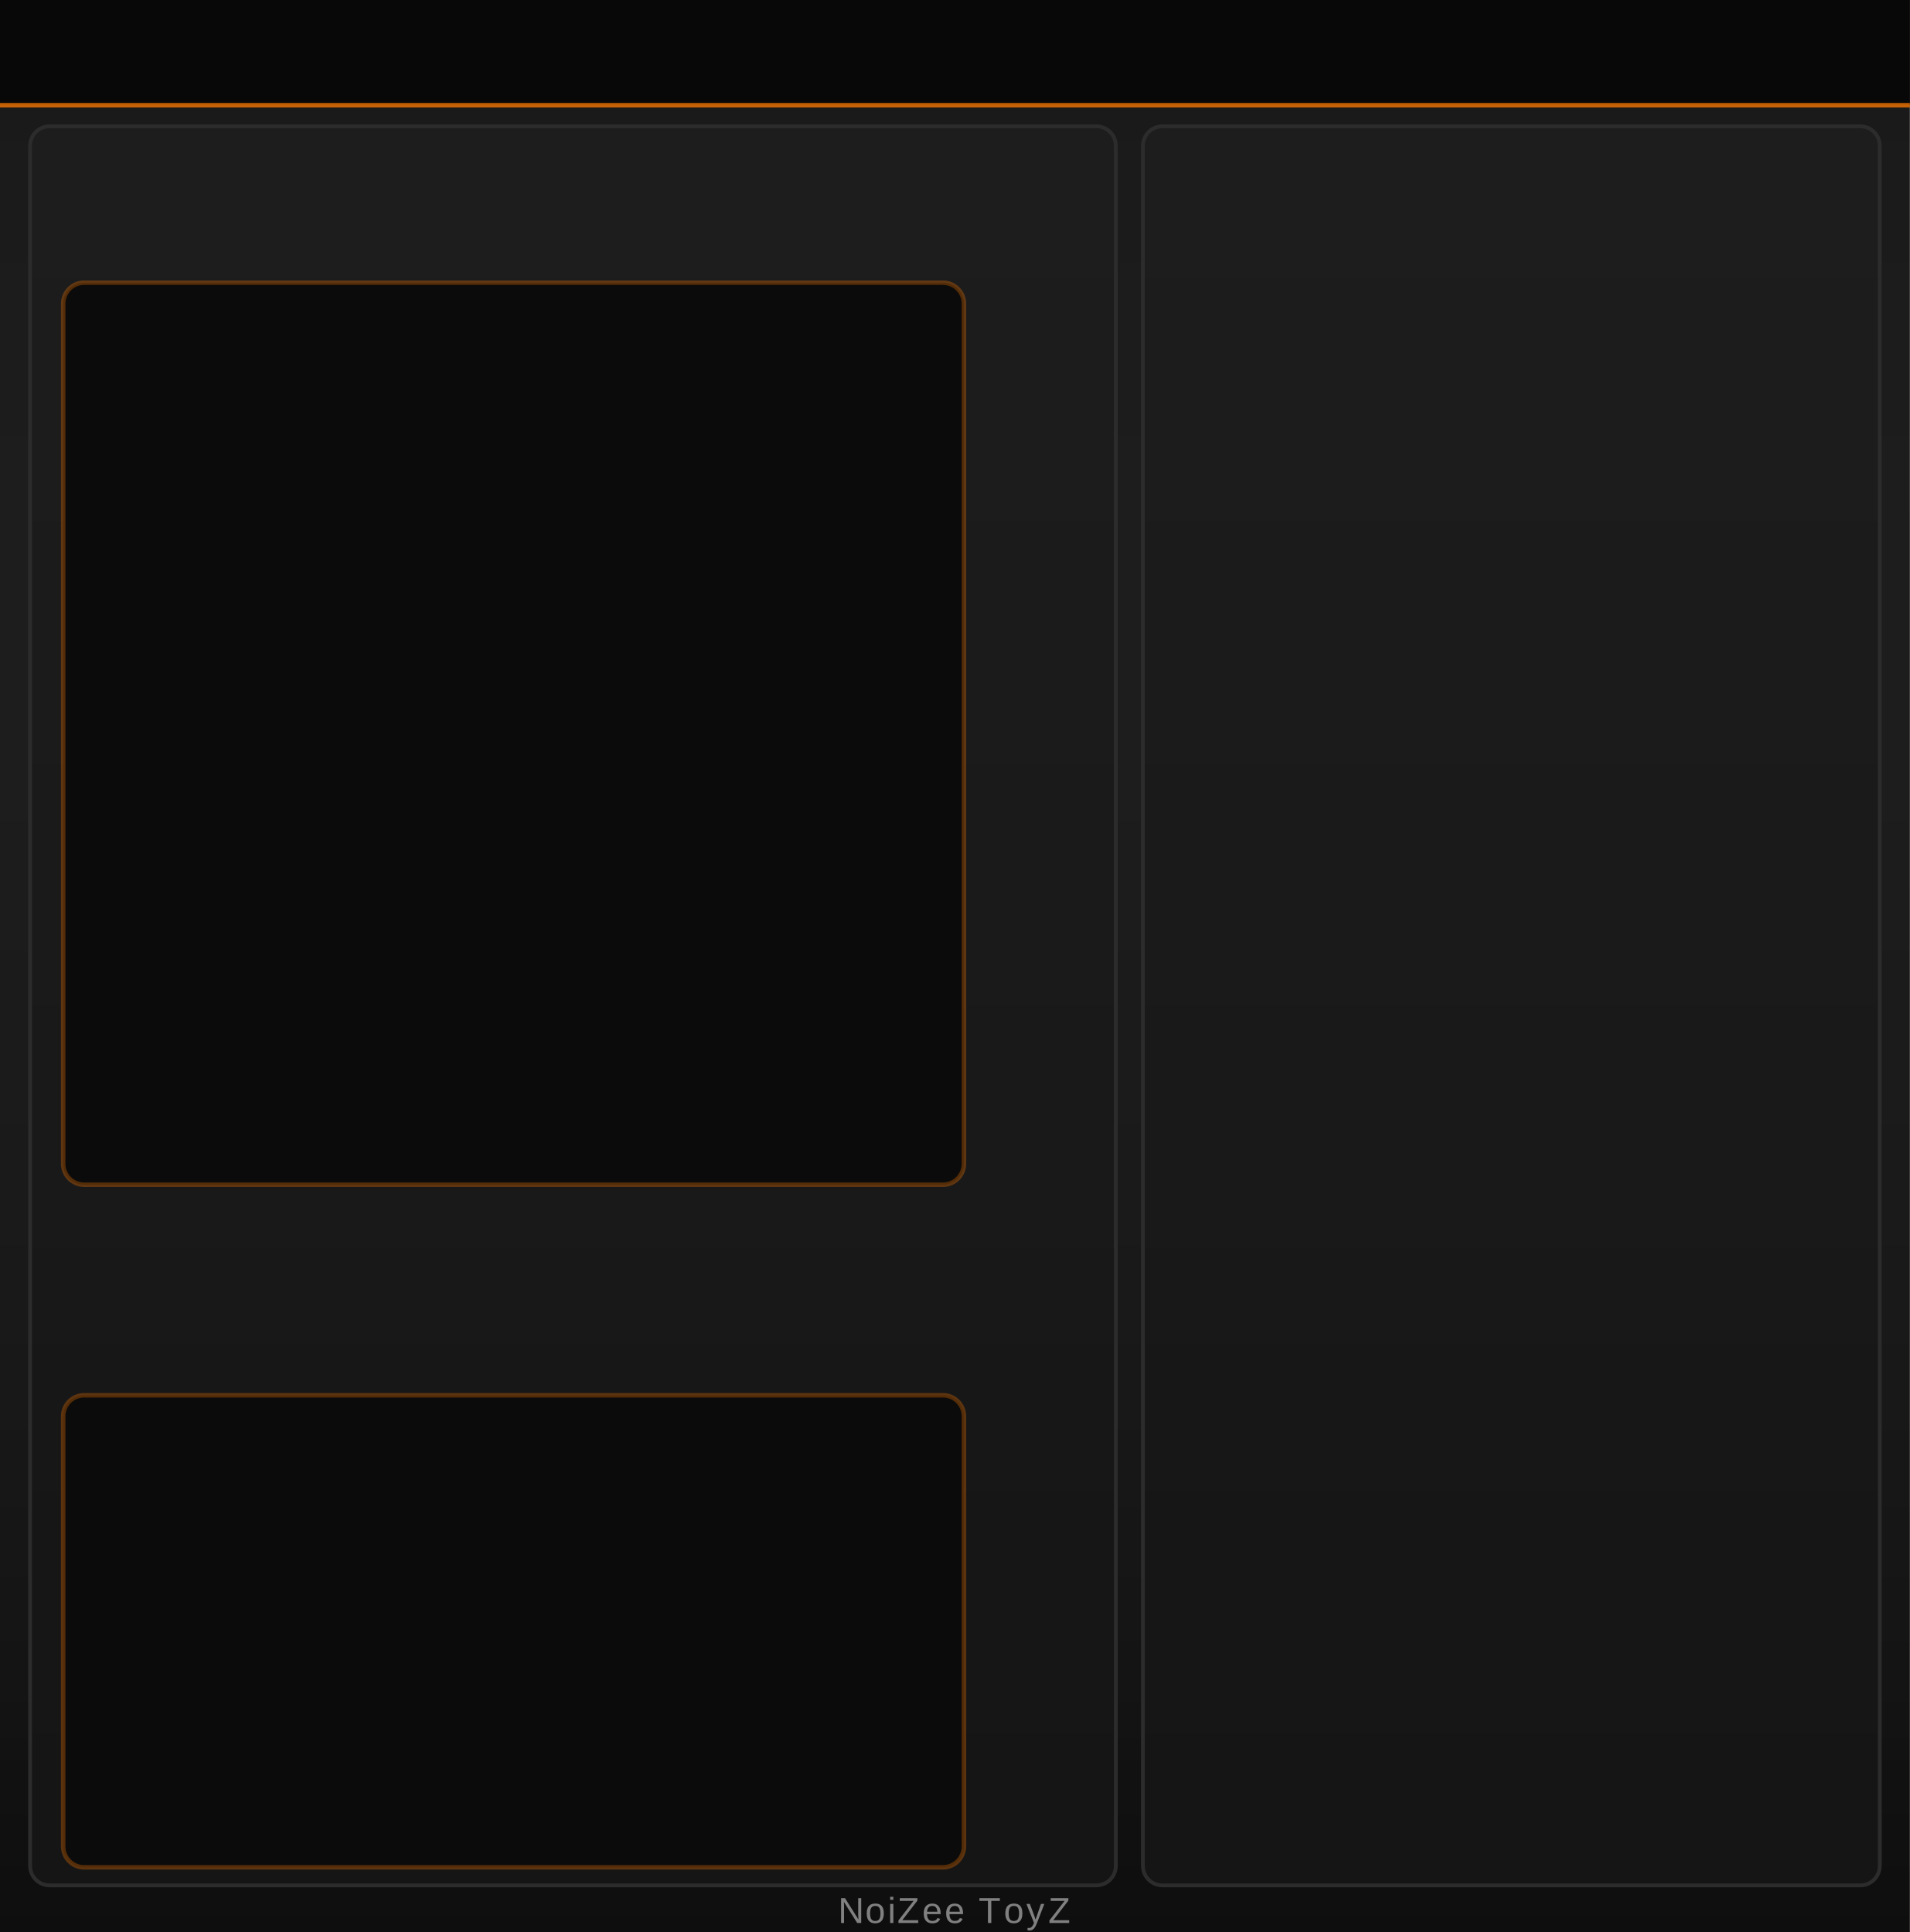
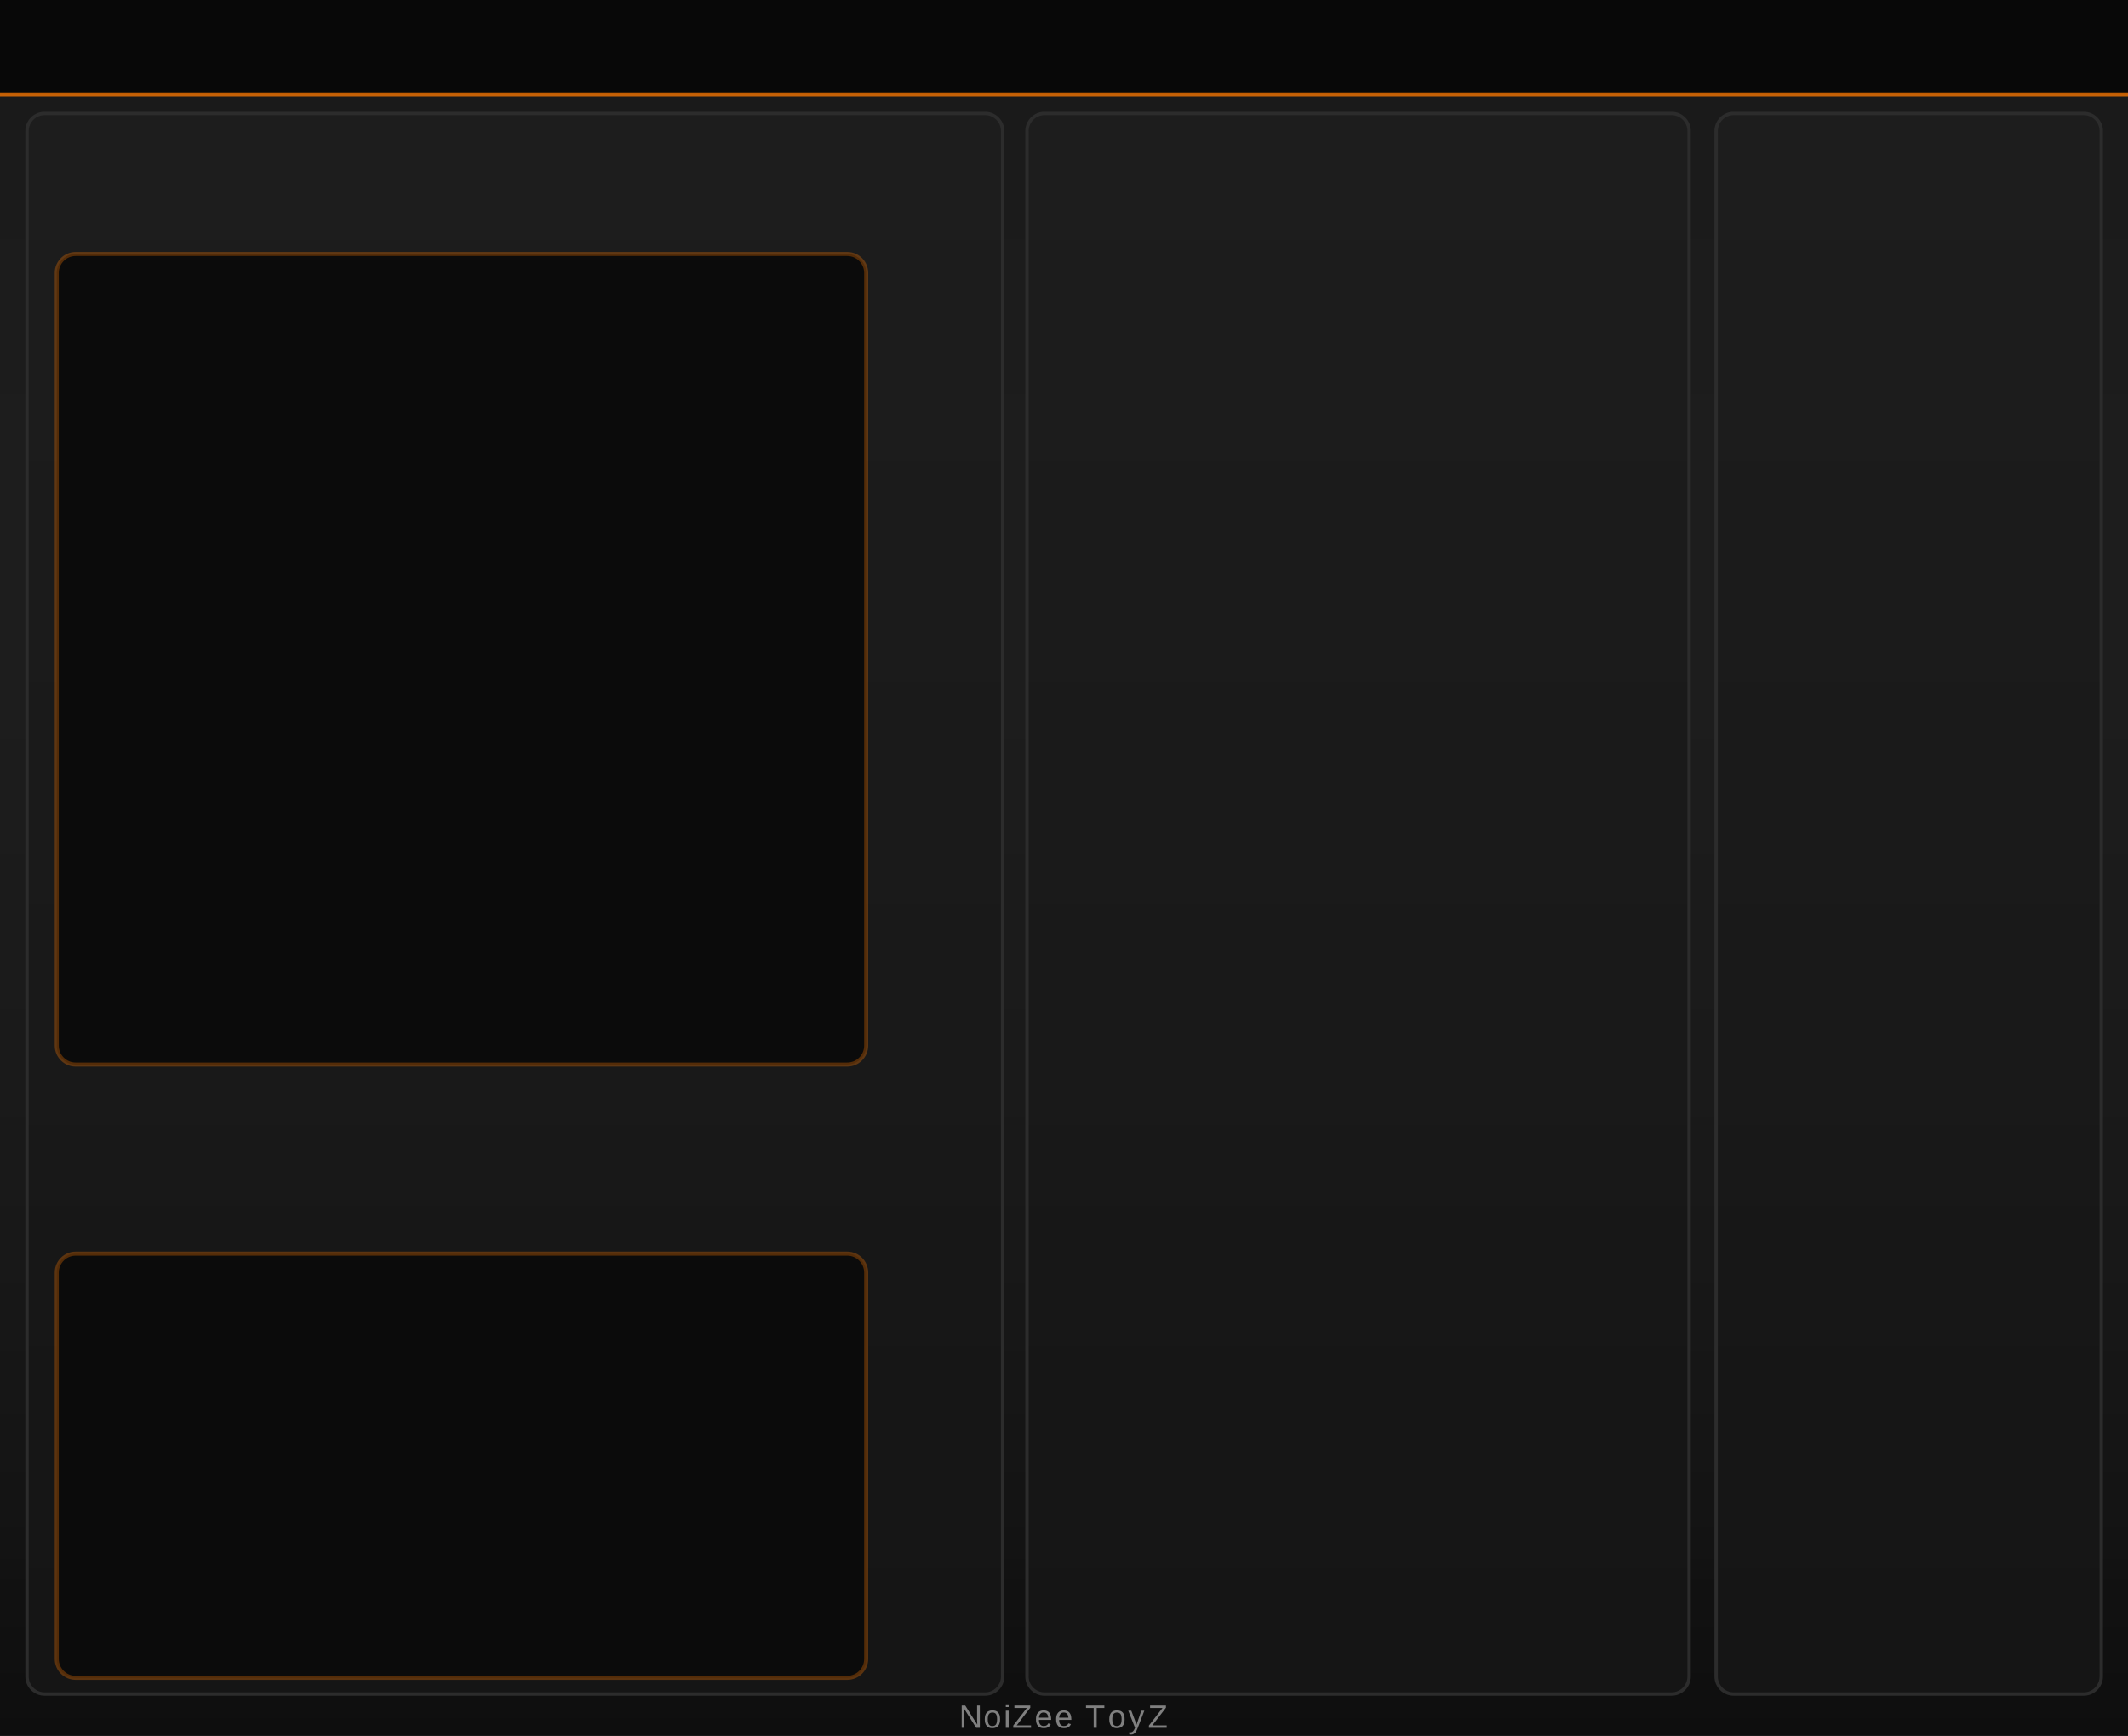
- <svg xmlns="http://www.w3.org/2000/svg" width="127.0mm" height="128.5mm" viewBox="0 0 127.0 128.5">
-   <rect x="0" y="0" width="127.0" height="128.5" fill="#111111" />
+ <svg xmlns="http://www.w3.org/2000/svg" width="157.48mm" height="128.5mm" viewBox="0 0 157.48 128.5">
+   <rect x="0" y="0" width="157.48" height="128.5" fill="#111111" />
  <defs>
    <linearGradient id="fxg" x1="0" y1="0" x2="0" y2="1">
      <stop offset="0" stop-color="#ffffff" stop-opacity="0.035" />
      <stop offset="1" stop-color="#000000" stop-opacity="0.16" />
    </linearGradient>
  </defs>
-   <rect x="0" y="0" width="127.000" height="128.5" fill="url(#fxg)" />
+   <rect x="0" y="0" width="157.48" height="128.5" fill="url(#fxg)" />
  <defs>
    <linearGradient id="fxc" x1="0" y1="0" x2="0" y2="1">
      <stop offset="0" stop-color="#1d1d1d" stop-opacity="0.9" />
      <stop offset="1" stop-color="#151515" stop-opacity="0.9" />
    </linearGradient>
  </defs>
  <rect x="2" y="8.4" width="72.20" height="117.00" rx="1.3" fill="url(#fxc)" stroke="#2c2c2c" stroke-width="0.25" />
  <rect x="76" y="8.4" width="49.00" height="117.00" rx="1.3" fill="url(#fxc)" stroke="#2c2c2c" stroke-width="0.25" />
-   <path fill="#080808" d="M0,0 H127.0 V7 H0 Z" />
-   <path d="M0,7.00 H127.000" stroke="#ff7a00" stroke-width="0.3" stroke-opacity="0.75" fill="none" />
+   <rect x="127" y="8.4" width="28.5" height="117.00" rx="1.3" fill="url(#fxc)" stroke="#2c2c2c" stroke-width="0.25" />
+   <path fill="#080808" d="M0,0 H157.48 V7 H0 Z" />
+   <path d="M0,7.00 H157.48" stroke="#ff7a00" stroke-width="0.3" stroke-opacity="0.75" fill="none" />
  <rect x="4.2" y="18.8" width="59.9" height="60" rx="1.4" fill="#0b0b0b" stroke="#ff7a00" stroke-opacity="0.3" stroke-width="0.3" />
  <rect x="4.2" y="92.8" width="59.9" height="31.4" rx="1.4" fill="#0b0b0b" stroke="#ff7a00" stroke-opacity="0.3" stroke-width="0.3" />
-   <path fill="#808080" d="M57.001,127.900 L56.117,126.494 L56.123,126.607 L56.129,126.803 L56.129,127.900 L55.930,127.900 L55.930,126.249 L56.190,126.249 L57.083,127.665 Q57.069,127.435 57.069,127.332 L57.069,126.249 L57.270,126.249 L57.270,127.900 L57.001,127.900 Z M58.769,127.265 Q58.769,127.598 58.622,127.761 Q58.475,127.924 58.197,127.924 Q57.919,127.924 57.777,127.754 Q57.635,127.585 57.635,127.265 Q57.635,126.609 58.203,126.609 Q58.494,126.609 58.631,126.769 Q58.769,126.928 58.769,127.265 Z M58.547,127.265 Q58.547,127.002 58.469,126.883 Q58.391,126.765 58.207,126.765 Q58.022,126.765 57.939,126.886 Q57.857,127.007 57.857,127.265 Q57.857,127.516 57.938,127.642 Q58.020,127.768 58.194,127.768 Q58.384,127.768 58.466,127.646 Q58.547,127.524 58.547,127.265 Z M59.193,126.363 L59.193,126.161 L59.404,126.161 L59.404,126.363 L59.193,126.363 Z M59.193,127.900 L59.193,126.632 L59.404,126.632 L59.404,127.900 L59.193,127.900 Z M61.059,127.900 L59.744,127.900 L59.744,127.732 L60.750,126.431 L59.830,126.431 L59.830,126.249 L61.004,126.249 L61.004,126.412 L59.999,127.717 L61.059,127.717 L61.059,127.900 Z M61.647,127.311 Q61.647,127.528 61.737,127.647 Q61.827,127.765 62.000,127.765 Q62.138,127.765 62.220,127.710 Q62.303,127.655 62.332,127.571 L62.517,127.623 Q62.403,127.924 62.000,127.924 Q61.719,127.924 61.572,127.756 Q61.425,127.588 61.425,127.258 Q61.425,126.944 61.572,126.776 Q61.719,126.609 61.992,126.609 Q62.551,126.609 62.551,127.282 L62.551,127.311 L61.647,127.311 Z M62.333,127.149 Q62.316,126.948 62.231,126.856 Q62.147,126.765 61.989,126.765 Q61.835,126.765 61.746,126.867 Q61.656,126.970 61.649,127.149 L62.333,127.149 Z M63.139,127.311 Q63.139,127.528 63.229,127.647 Q63.319,127.765 63.492,127.765 Q63.630,127.765 63.712,127.710 Q63.795,127.655 63.824,127.571 L64.009,127.623 Q63.896,127.924 63.492,127.924 Q63.211,127.924 63.064,127.756 Q62.917,127.588 62.917,127.258 Q62.917,126.944 63.064,126.776 Q63.211,126.609 63.484,126.609 Q64.043,126.609 64.043,127.282 L64.043,127.311 L63.139,127.311 Z M63.825,127.149 Q63.808,126.948 63.724,126.856 Q63.639,126.765 63.481,126.765 Q63.328,126.765 63.238,126.867 Q63.148,126.970 63.141,127.149 L63.825,127.149 Z M65.919,126.431 L65.919,127.900 L65.696,127.900 L65.696,126.431 L65.129,126.431 L65.129,126.249 L66.486,126.249 L66.486,126.431 L65.919,126.431 Z M67.985,127.265 Q67.985,127.598 67.838,127.761 Q67.691,127.924 67.413,127.924 Q67.135,127.924 66.993,127.754 Q66.851,127.585 66.851,127.265 Q66.851,126.609 67.419,126.609 Q67.710,126.609 67.847,126.769 Q67.985,126.928 67.985,127.265 Z M67.763,127.265 Q67.763,127.002 67.685,126.883 Q67.607,126.765 67.423,126.765 Q67.238,126.765 67.155,126.886 Q67.073,127.007 67.073,127.265 Q67.073,127.516 67.154,127.642 Q67.236,127.768 67.410,127.768 Q67.600,127.768 67.682,127.646 Q67.763,127.524 67.763,127.265 Z M68.473,128.398 Q68.386,128.398 68.327,128.385 L68.327,128.227 Q68.372,128.234 68.426,128.234 Q68.623,128.234 68.737,127.945 L68.757,127.894 L68.255,126.632 L68.480,126.632 L68.747,127.333 Q68.753,127.349 68.761,127.372 Q68.769,127.395 68.813,127.525 Q68.858,127.655 68.861,127.670 L68.944,127.440 L69.221,126.632 L69.444,126.632 L68.957,127.900 Q68.878,128.103 68.810,128.202 Q68.742,128.301 68.659,128.349 Q68.577,128.398 68.473,128.398 Z M71.099,127.900 L69.784,127.900 L69.784,127.732 L70.790,126.431 L69.870,126.431 L69.870,126.249 L71.044,126.249 L71.044,126.412 L70.038,127.717 L71.099,127.717 L71.099,127.900 Z" />
+   <g transform="translate(15.24,0)">
+     <path fill="#808080" d="M57.001,127.900 L56.117,126.494 L56.123,126.607 L56.129,126.803 L56.129,127.900 L55.930,127.900 L55.930,126.249 L56.190,126.249 L57.083,127.665 Q57.069,127.435 57.069,127.332 L57.069,126.249 L57.270,126.249 L57.270,127.900 L57.001,127.900 Z M58.769,127.265 Q58.769,127.598 58.622,127.761 Q58.475,127.924 58.197,127.924 Q57.919,127.924 57.777,127.754 Q57.635,127.585 57.635,127.265 Q57.635,126.609 58.203,126.609 Q58.494,126.609 58.631,126.769 Q58.769,126.928 58.769,127.265 Z M58.547,127.265 Q58.547,127.002 58.469,126.883 Q58.391,126.765 58.207,126.765 Q58.022,126.765 57.939,126.886 Q57.857,127.007 57.857,127.265 Q57.857,127.516 57.938,127.642 Q58.020,127.768 58.194,127.768 Q58.384,127.768 58.466,127.646 Q58.547,127.524 58.547,127.265 Z M59.193,126.363 L59.193,126.161 L59.404,126.161 L59.404,126.363 L59.193,126.363 Z M59.193,127.900 L59.193,126.632 L59.404,126.632 L59.404,127.900 L59.193,127.900 Z M61.059,127.900 L59.744,127.900 L59.744,127.732 L60.750,126.431 L59.830,126.431 L59.830,126.249 L61.004,126.249 L61.004,126.412 L59.999,127.717 L61.059,127.717 L61.059,127.900 Z M61.647,127.311 Q61.647,127.528 61.737,127.647 Q61.827,127.765 62.000,127.765 Q62.138,127.765 62.220,127.710 Q62.303,127.655 62.332,127.571 L62.517,127.623 Q62.403,127.924 62.000,127.924 Q61.719,127.924 61.572,127.756 Q61.425,127.588 61.425,127.258 Q61.425,126.944 61.572,126.776 Q61.719,126.609 61.992,126.609 Q62.551,126.609 62.551,127.282 L62.551,127.311 L61.647,127.311 Z M62.333,127.149 Q62.316,126.948 62.231,126.856 Q62.147,126.765 61.989,126.765 Q61.835,126.765 61.746,126.867 Q61.656,126.970 61.649,127.149 L62.333,127.149 Z M63.139,127.311 Q63.139,127.528 63.229,127.647 Q63.319,127.765 63.492,127.765 Q63.630,127.765 63.712,127.710 Q63.795,127.655 63.824,127.571 L64.009,127.623 Q63.896,127.924 63.492,127.924 Q63.211,127.924 63.064,127.756 Q62.917,127.588 62.917,127.258 Q62.917,126.944 63.064,126.776 Q63.211,126.609 63.484,126.609 Q64.043,126.609 64.043,127.282 L64.043,127.311 L63.139,127.311 Z M63.825,127.149 Q63.808,126.948 63.724,126.856 Q63.639,126.765 63.481,126.765 Q63.328,126.765 63.238,126.867 Q63.148,126.970 63.141,127.149 L63.825,127.149 Z M65.919,126.431 L65.919,127.900 L65.696,127.900 L65.696,126.431 L65.129,126.431 L65.129,126.249 L66.486,126.249 L66.486,126.431 L65.919,126.431 Z M67.985,127.265 Q67.985,127.598 67.838,127.761 Q67.691,127.924 67.413,127.924 Q67.135,127.924 66.993,127.754 Q66.851,127.585 66.851,127.265 Q66.851,126.609 67.419,126.609 Q67.710,126.609 67.847,126.769 Q67.985,126.928 67.985,127.265 Z M67.763,127.265 Q67.763,127.002 67.685,126.883 Q67.607,126.765 67.423,126.765 Q67.238,126.765 67.155,126.886 Q67.073,127.007 67.073,127.265 Q67.073,127.516 67.154,127.642 Q67.236,127.768 67.410,127.768 Q67.600,127.768 67.682,127.646 Q67.763,127.524 67.763,127.265 Z M68.473,128.398 Q68.386,128.398 68.327,128.385 L68.327,128.227 Q68.372,128.234 68.426,128.234 Q68.623,128.234 68.737,127.945 L68.757,127.894 L68.255,126.632 L68.480,126.632 L68.747,127.333 Q68.753,127.349 68.761,127.372 Q68.769,127.395 68.813,127.525 Q68.858,127.655 68.861,127.670 L68.944,127.440 L69.221,126.632 L69.444,126.632 L68.957,127.900 Q68.878,128.103 68.810,128.202 Q68.742,128.301 68.659,128.349 Q68.577,128.398 68.473,128.398 Z M71.099,127.900 L69.784,127.900 L69.784,127.732 L70.790,126.431 L69.870,126.431 L69.870,126.249 L71.044,126.249 L71.044,126.412 L70.038,127.717 L71.099,127.717 L71.099,127.900 Z" />
+   </g>
</svg>
